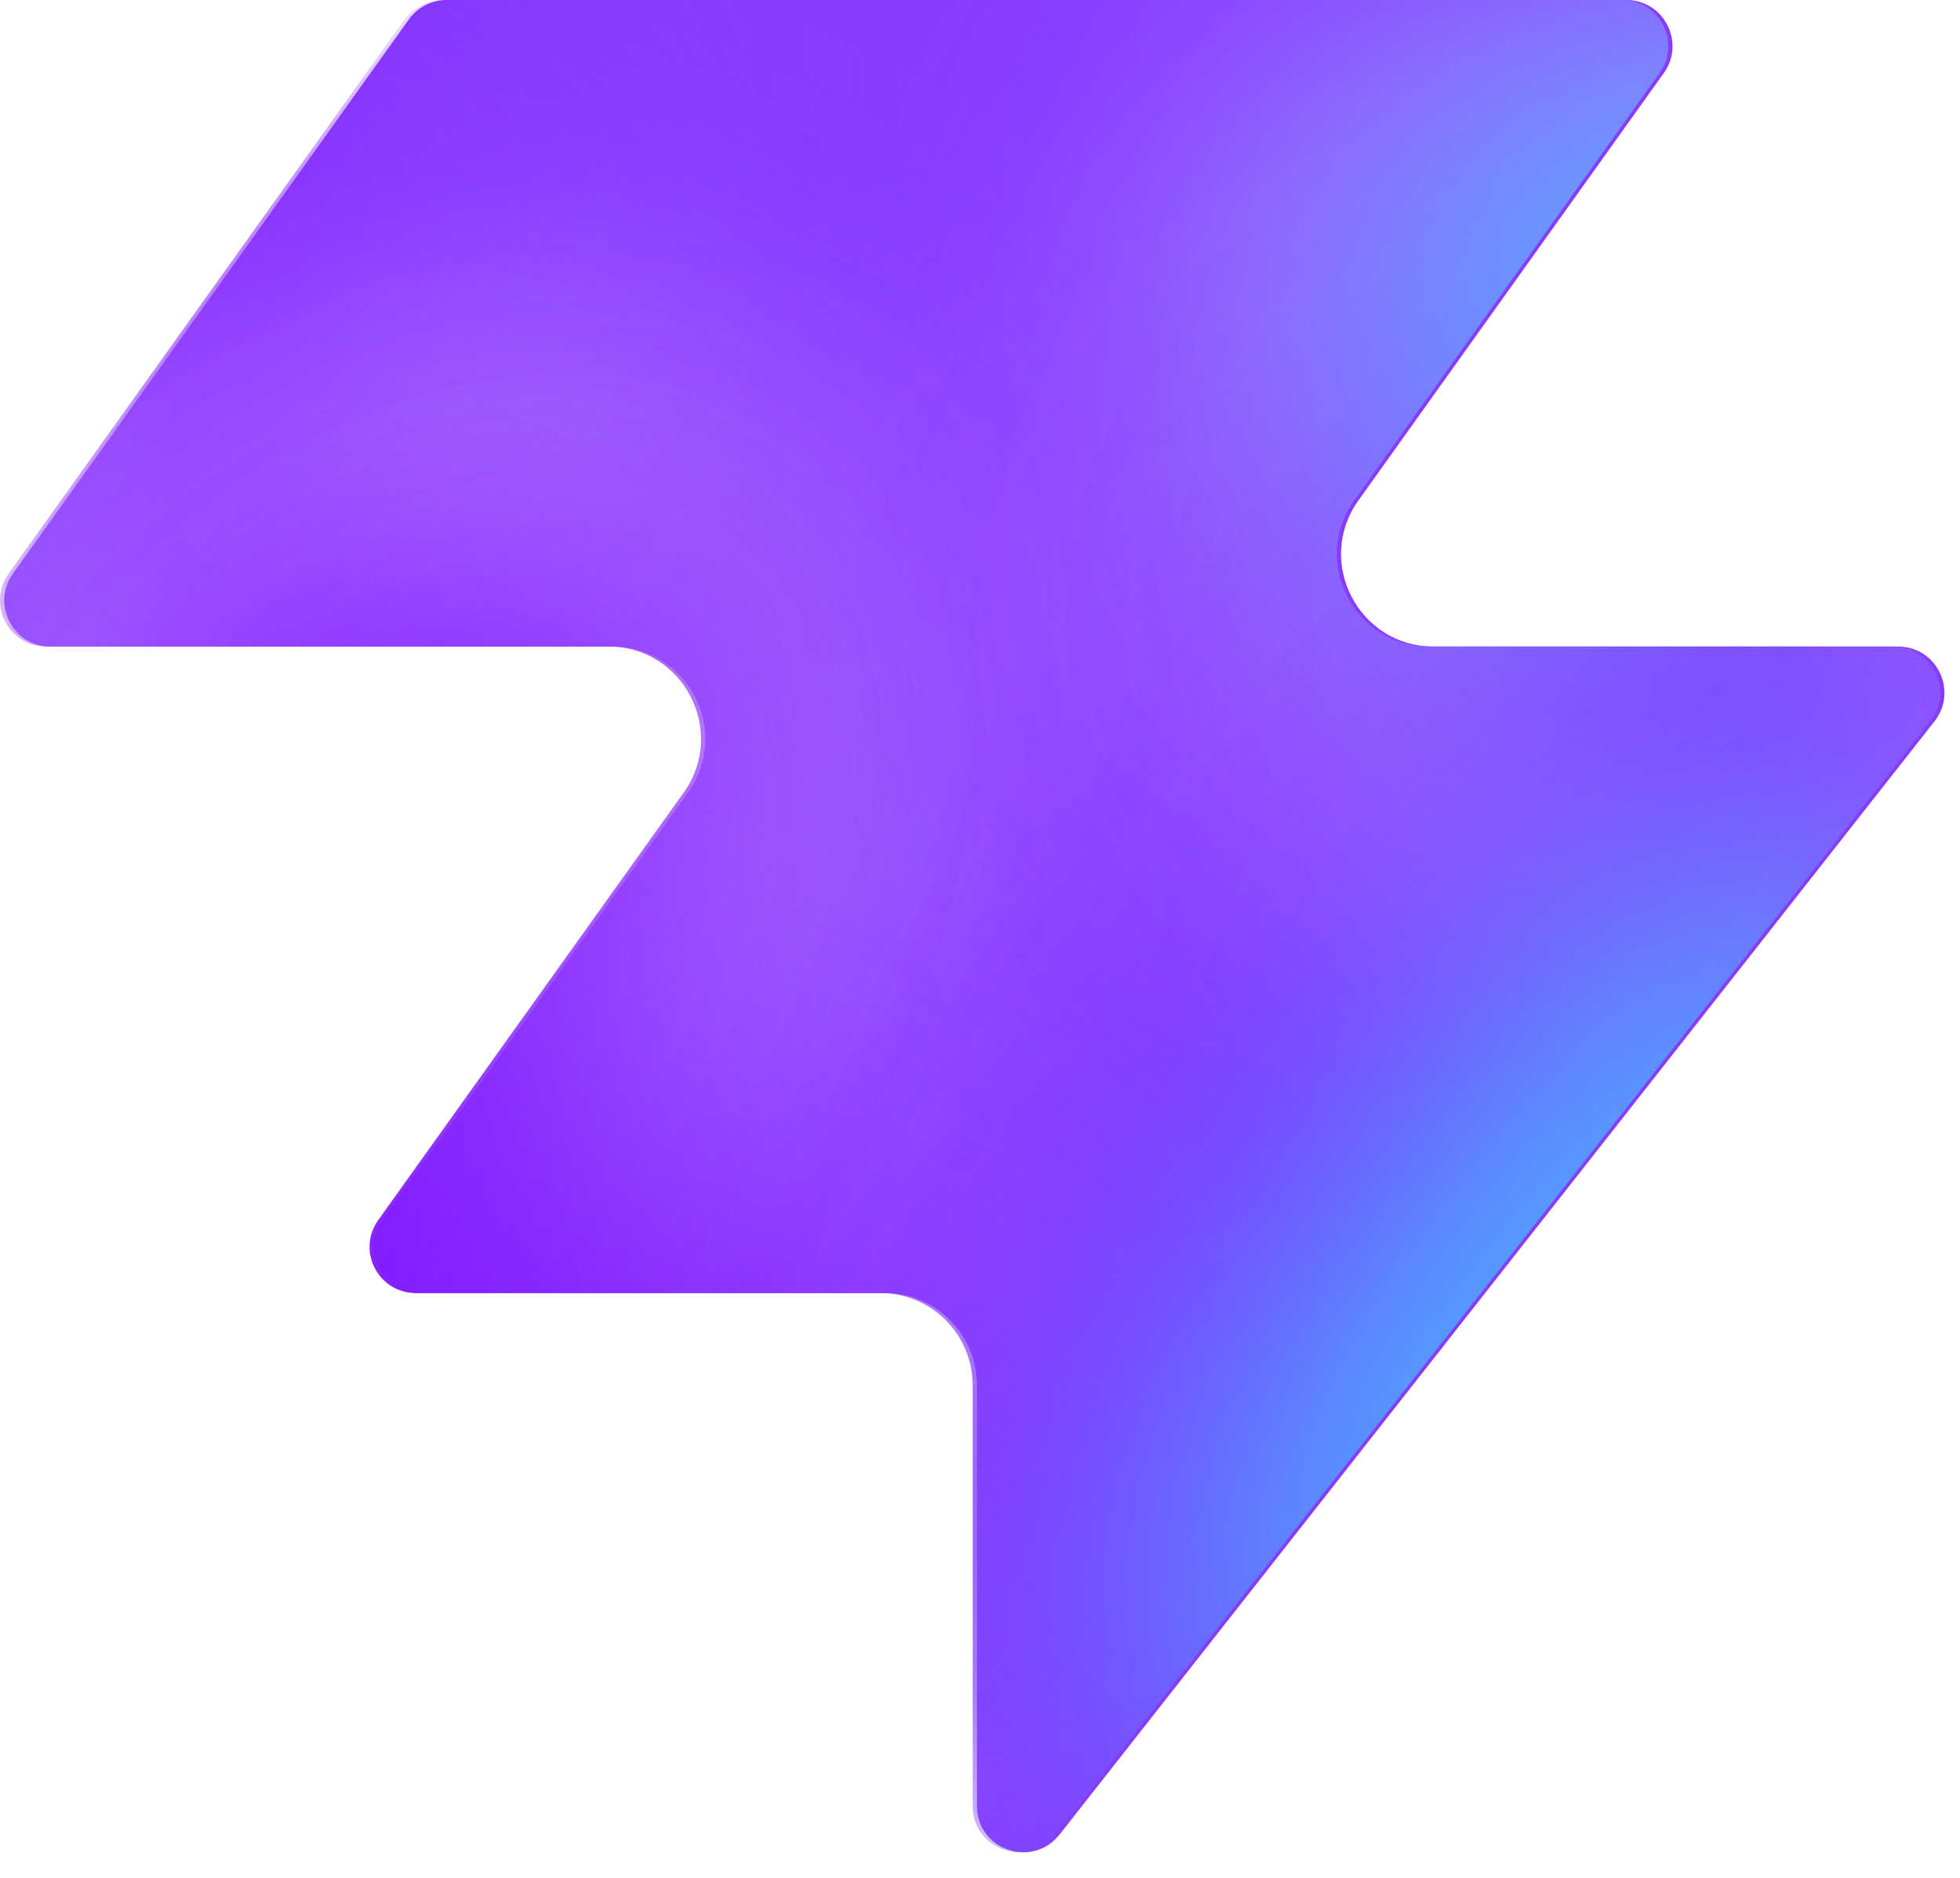
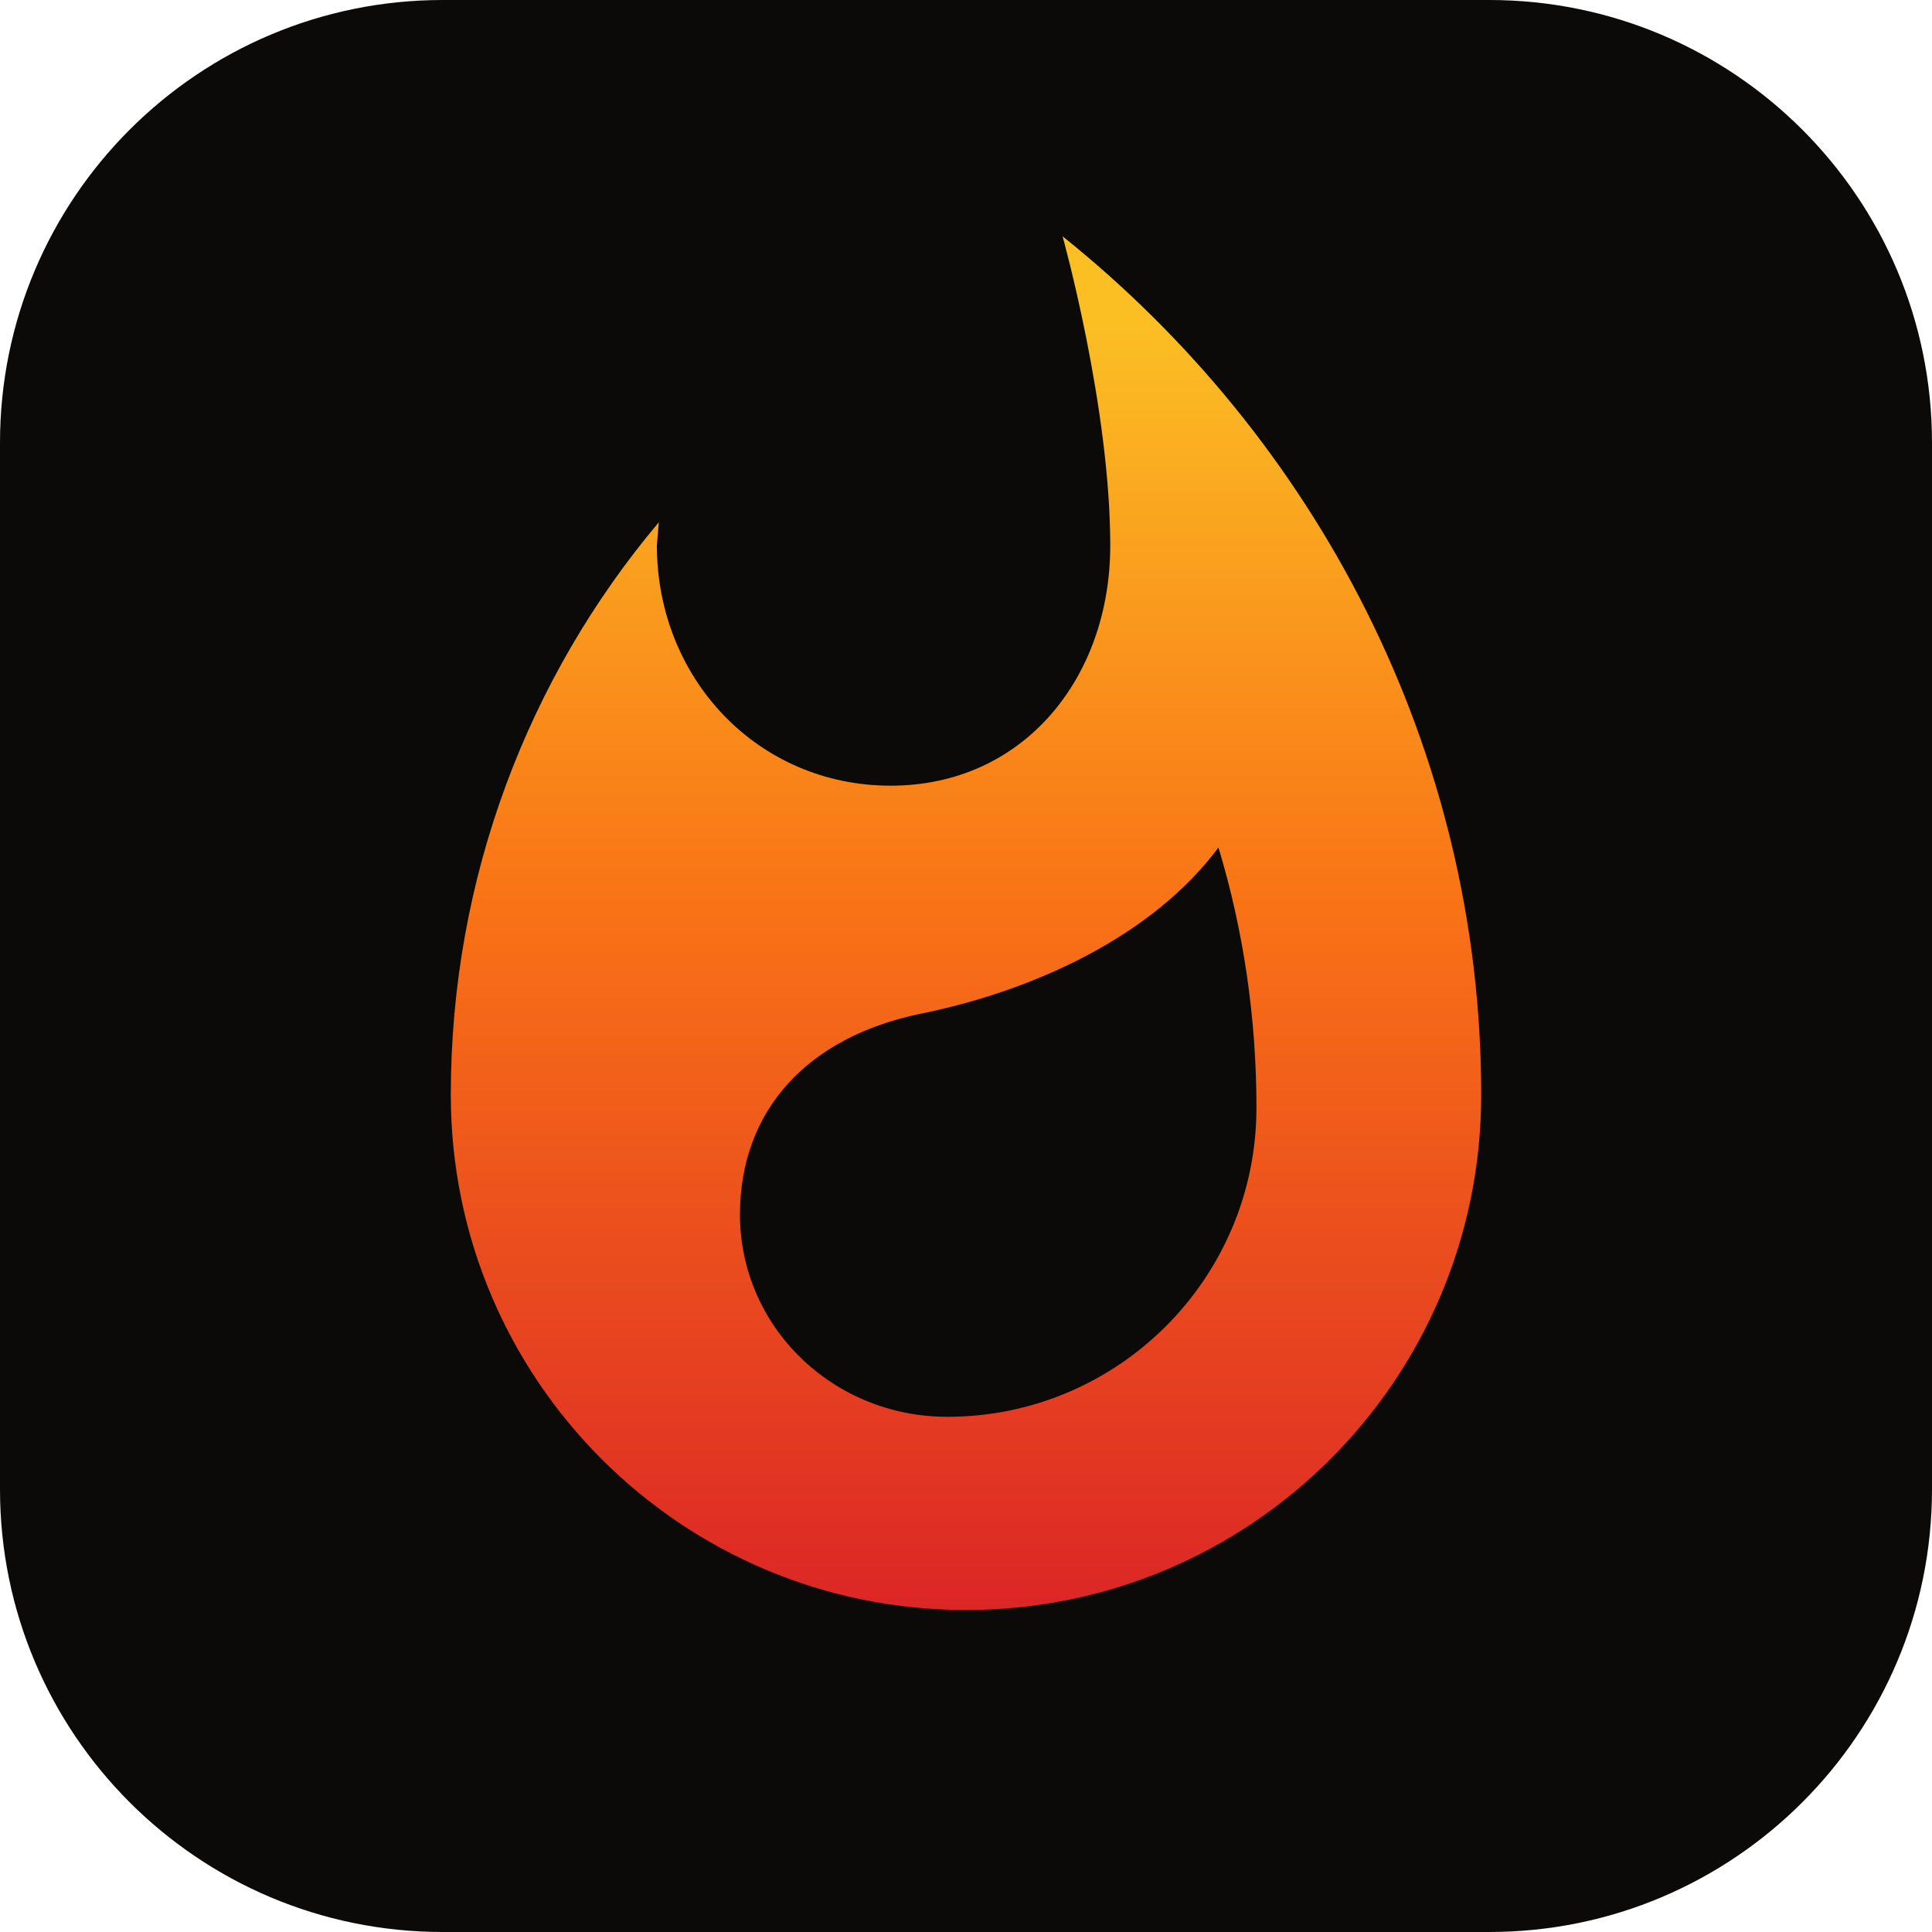
- <svg xmlns="http://www.w3.org/2000/svg" width="48" height="46" fill="none" viewBox="0 0 48 46">
-   <path fill="#863bff" d="M25.946 44.938c-.664.845-2.021.375-2.021-.698V33.937a2.26 2.26 0 0 0-2.262-2.262H10.287c-.92 0-1.456-1.04-.92-1.788l7.48-10.471c1.07-1.497 0-3.578-1.842-3.578H1.237c-.92 0-1.456-1.04-.92-1.788L10.013.474c.214-.297.556-.474.92-.474h28.894c.92 0 1.456 1.04.92 1.788l-7.48 10.471c-1.07 1.498 0 3.579 1.842 3.579h11.377c.943 0 1.473 1.088.89 1.83L25.947 44.94z" style="fill:#863bff;fill:color(display-p3 .525 .23 1);fill-opacity:1" />
-   <mask id="a" width="48" height="46" x="0" y="0" maskUnits="userSpaceOnUse" style="mask-type:alpha">
-     <path fill="#000" d="M25.842 44.938c-.664.844-2.021.375-2.021-.698V33.937a2.26 2.26 0 0 0-2.262-2.262H10.183c-.92 0-1.456-1.04-.92-1.788l7.48-10.471c1.07-1.498 0-3.579-1.842-3.579H1.133c-.92 0-1.456-1.04-.92-1.787L9.91.473c.214-.297.556-.474.92-.474h28.894c.92 0 1.456 1.04.92 1.788l-7.48 10.471c-1.07 1.498 0 3.578 1.842 3.578h11.377c.943 0 1.473 1.088.89 1.832L25.843 44.94z" style="fill:#000;fill-opacity:1" />
-   </mask>
-   <g mask="url(#a)">
-     <g filter="url(#b)">
-       <ellipse cx="5.508" cy="14.704" fill="#ede6ff" rx="5.508" ry="14.704" style="fill:#ede6ff;fill:color(display-p3 .927 .903 1);fill-opacity:1" transform="matrix(.00324 1 1 -.00324 -4.47 31.516)" />
-     </g>
-     <g filter="url(#c)">
-       <ellipse cx="10.399" cy="29.851" fill="#ede6ff" rx="10.399" ry="29.851" style="fill:#ede6ff;fill:color(display-p3 .927 .903 1);fill-opacity:1" transform="matrix(.00324 1 1 -.00324 -39.328 7.883)" />
-     </g>
-     <g filter="url(#d)">
-       <ellipse cx="5.508" cy="30.487" fill="#7e14ff" rx="5.508" ry="30.487" style="fill:#7e14ff;fill:color(display-p3 .492 .077 1);fill-opacity:1" transform="rotate(89.814 -25.913 -14.639)scale(1 -1)" />
-     </g>
-     <g filter="url(#e)">
-       <ellipse cx="5.508" cy="30.599" fill="#7e14ff" rx="5.508" ry="30.599" style="fill:#7e14ff;fill:color(display-p3 .492 .077 1);fill-opacity:1" transform="rotate(89.814 -32.644 -3.334)scale(1 -1)" />
-     </g>
-     <g filter="url(#f)">
-       <ellipse cx="5.508" cy="30.599" fill="#7e14ff" rx="5.508" ry="30.599" style="fill:#7e14ff;fill:color(display-p3 .492 .077 1);fill-opacity:1" transform="matrix(.00324 1 1 -.00324 -34.34 30.47)" />
-     </g>
-     <g filter="url(#g)">
-       <ellipse cx="14.072" cy="22.078" fill="#ede6ff" rx="14.072" ry="22.078" style="fill:#ede6ff;fill:color(display-p3 .927 .903 1);fill-opacity:1" transform="rotate(93.35 24.506 48.493)scale(-1 1)" />
-     </g>
-     <g filter="url(#h)">
-       <ellipse cx="3.47" cy="21.501" fill="#7e14ff" rx="3.47" ry="21.501" style="fill:#7e14ff;fill:color(display-p3 .492 .077 1);fill-opacity:1" transform="rotate(89.009 28.708 47.59)scale(-1 1)" />
-     </g>
-     <g filter="url(#i)">
-       <ellipse cx="3.47" cy="21.501" fill="#7e14ff" rx="3.47" ry="21.501" style="fill:#7e14ff;fill:color(display-p3 .492 .077 1);fill-opacity:1" transform="rotate(89.009 28.708 47.59)scale(-1 1)" />
-     </g>
-     <g filter="url(#j)">
-       <ellipse cx=".387" cy="8.972" fill="#7e14ff" rx="4.407" ry="29.108" style="fill:#7e14ff;fill:color(display-p3 .492 .077 1);fill-opacity:1" transform="rotate(39.51 .387 8.972)" />
-     </g>
-     <g filter="url(#k)">
-       <ellipse cx="47.523" cy="-6.092" fill="#7e14ff" rx="4.407" ry="29.108" style="fill:#7e14ff;fill:color(display-p3 .492 .077 1);fill-opacity:1" transform="rotate(37.892 47.523 -6.092)" />
-     </g>
-     <g filter="url(#l)">
-       <ellipse cx="41.412" cy="6.333" fill="#47bfff" rx="5.971" ry="9.665" style="fill:#47bfff;fill:color(display-p3 .28 .748 1);fill-opacity:1" transform="rotate(37.892 41.412 6.333)" />
-     </g>
-     <g filter="url(#m)">
-       <ellipse cx="-1.879" cy="38.332" fill="#7e14ff" rx="4.407" ry="29.108" style="fill:#7e14ff;fill:color(display-p3 .492 .077 1);fill-opacity:1" transform="rotate(37.892 -1.88 38.332)" />
-     </g>
-     <g filter="url(#n)">
-       <ellipse cx="-1.879" cy="38.332" fill="#7e14ff" rx="4.407" ry="29.108" style="fill:#7e14ff;fill:color(display-p3 .492 .077 1);fill-opacity:1" transform="rotate(37.892 -1.88 38.332)" />
-     </g>
-     <g filter="url(#o)">
-       <ellipse cx="35.651" cy="29.907" fill="#7e14ff" rx="4.407" ry="29.108" style="fill:#7e14ff;fill:color(display-p3 .492 .077 1);fill-opacity:1" transform="rotate(37.892 35.651 29.907)" />
-     </g>
-     <g filter="url(#p)">
-       <ellipse cx="38.418" cy="32.4" fill="#47bfff" rx="5.971" ry="15.297" style="fill:#47bfff;fill:color(display-p3 .28 .748 1);fill-opacity:1" transform="rotate(37.892 38.418 32.4)" />
-     </g>
-   </g>
+ <svg xmlns="http://www.w3.org/2000/svg" viewBox="0 0 24 24">
  <defs>
-     <filter id="b" width="60.045" height="41.654" x="-19.77" y="16.149" color-interpolation-filters="sRGB" filterUnits="userSpaceOnUse">
-       <feFlood flood-opacity="0" result="BackgroundImageFix" />
-       <feBlend in="SourceGraphic" in2="BackgroundImageFix" result="shape" />
-       <feGaussianBlur result="effect1_foregroundBlur_2002_17158" stdDeviation="7.659" />
-     </filter>
-     <filter id="c" width="90.34" height="51.437" x="-54.613" y="-7.533" color-interpolation-filters="sRGB" filterUnits="userSpaceOnUse">
-       <feFlood flood-opacity="0" result="BackgroundImageFix" />
-       <feBlend in="SourceGraphic" in2="BackgroundImageFix" result="shape" />
-       <feGaussianBlur result="effect1_foregroundBlur_2002_17158" stdDeviation="7.659" />
-     </filter>
-     <filter id="d" width="79.355" height="29.4" x="-49.64" y="2.03" color-interpolation-filters="sRGB" filterUnits="userSpaceOnUse">
-       <feFlood flood-opacity="0" result="BackgroundImageFix" />
-       <feBlend in="SourceGraphic" in2="BackgroundImageFix" result="shape" />
-       <feGaussianBlur result="effect1_foregroundBlur_2002_17158" stdDeviation="4.596" />
-     </filter>
-     <filter id="e" width="79.579" height="29.4" x="-45.045" y="20.029" color-interpolation-filters="sRGB" filterUnits="userSpaceOnUse">
-       <feFlood flood-opacity="0" result="BackgroundImageFix" />
-       <feBlend in="SourceGraphic" in2="BackgroundImageFix" result="shape" />
-       <feGaussianBlur result="effect1_foregroundBlur_2002_17158" stdDeviation="4.596" />
-     </filter>
-     <filter id="f" width="79.579" height="29.4" x="-43.513" y="21.178" color-interpolation-filters="sRGB" filterUnits="userSpaceOnUse">
-       <feFlood flood-opacity="0" result="BackgroundImageFix" />
-       <feBlend in="SourceGraphic" in2="BackgroundImageFix" result="shape" />
-       <feGaussianBlur result="effect1_foregroundBlur_2002_17158" stdDeviation="4.596" />
-     </filter>
-     <filter id="g" width="74.749" height="58.852" x="15.756" y="-17.901" color-interpolation-filters="sRGB" filterUnits="userSpaceOnUse">
-       <feFlood flood-opacity="0" result="BackgroundImageFix" />
-       <feBlend in="SourceGraphic" in2="BackgroundImageFix" result="shape" />
-       <feGaussianBlur result="effect1_foregroundBlur_2002_17158" stdDeviation="7.659" />
-     </filter>
-     <filter id="h" width="61.377" height="25.362" x="23.548" y="2.284" color-interpolation-filters="sRGB" filterUnits="userSpaceOnUse">
-       <feFlood flood-opacity="0" result="BackgroundImageFix" />
-       <feBlend in="SourceGraphic" in2="BackgroundImageFix" result="shape" />
-       <feGaussianBlur result="effect1_foregroundBlur_2002_17158" stdDeviation="4.596" />
-     </filter>
-     <filter id="i" width="61.377" height="25.362" x="23.548" y="2.284" color-interpolation-filters="sRGB" filterUnits="userSpaceOnUse">
-       <feFlood flood-opacity="0" result="BackgroundImageFix" />
-       <feBlend in="SourceGraphic" in2="BackgroundImageFix" result="shape" />
-       <feGaussianBlur result="effect1_foregroundBlur_2002_17158" stdDeviation="4.596" />
-     </filter>
-     <filter id="j" width="56.045" height="63.649" x="-27.636" y="-22.853" color-interpolation-filters="sRGB" filterUnits="userSpaceOnUse">
-       <feFlood flood-opacity="0" result="BackgroundImageFix" />
-       <feBlend in="SourceGraphic" in2="BackgroundImageFix" result="shape" />
-       <feGaussianBlur result="effect1_foregroundBlur_2002_17158" stdDeviation="4.596" />
-     </filter>
-     <filter id="k" width="54.814" height="64.646" x="20.116" y="-38.415" color-interpolation-filters="sRGB" filterUnits="userSpaceOnUse">
-       <feFlood flood-opacity="0" result="BackgroundImageFix" />
-       <feBlend in="SourceGraphic" in2="BackgroundImageFix" result="shape" />
-       <feGaussianBlur result="effect1_foregroundBlur_2002_17158" stdDeviation="4.596" />
-     </filter>
-     <filter id="l" width="33.541" height="35.313" x="24.641" y="-11.323" color-interpolation-filters="sRGB" filterUnits="userSpaceOnUse">
-       <feFlood flood-opacity="0" result="BackgroundImageFix" />
-       <feBlend in="SourceGraphic" in2="BackgroundImageFix" result="shape" />
-       <feGaussianBlur result="effect1_foregroundBlur_2002_17158" stdDeviation="4.596" />
-     </filter>
-     <filter id="m" width="54.814" height="64.646" x="-29.286" y="6.009" color-interpolation-filters="sRGB" filterUnits="userSpaceOnUse">
-       <feFlood flood-opacity="0" result="BackgroundImageFix" />
-       <feBlend in="SourceGraphic" in2="BackgroundImageFix" result="shape" />
-       <feGaussianBlur result="effect1_foregroundBlur_2002_17158" stdDeviation="4.596" />
-     </filter>
-     <filter id="n" width="54.814" height="64.646" x="-29.286" y="6.009" color-interpolation-filters="sRGB" filterUnits="userSpaceOnUse">
-       <feFlood flood-opacity="0" result="BackgroundImageFix" />
-       <feBlend in="SourceGraphic" in2="BackgroundImageFix" result="shape" />
-       <feGaussianBlur result="effect1_foregroundBlur_2002_17158" stdDeviation="4.596" />
-     </filter>
-     <filter id="o" width="54.814" height="64.646" x="8.244" y="-2.416" color-interpolation-filters="sRGB" filterUnits="userSpaceOnUse">
-       <feFlood flood-opacity="0" result="BackgroundImageFix" />
-       <feBlend in="SourceGraphic" in2="BackgroundImageFix" result="shape" />
-       <feGaussianBlur result="effect1_foregroundBlur_2002_17158" stdDeviation="4.596" />
-     </filter>
-     <filter id="p" width="39.409" height="43.623" x="18.713" y="10.588" color-interpolation-filters="sRGB" filterUnits="userSpaceOnUse">
-       <feFlood flood-opacity="0" result="BackgroundImageFix" />
-       <feBlend in="SourceGraphic" in2="BackgroundImageFix" result="shape" />
-       <feGaussianBlur result="effect1_foregroundBlur_2002_17158" stdDeviation="4.596" />
-     </filter>
+     <linearGradient id="g" x1="12" y1="22" x2="12" y2="2" gradientUnits="userSpaceOnUse">
+       <stop offset="0" stop-color="#dc2626" />
+       <stop offset=".55" stop-color="#f97316" />
+       <stop offset="1" stop-color="#fbbf24" />
+     </linearGradient>
  </defs>
+   <rect width="24" height="24" rx="5.5" fill="#0c0a09" />
+   <path transform="translate(2.4,2.4) scale(0.8)" fill="url(#g)" d="M13.5.67s.74 2.65.74 4.8c0 2.06-1.35 3.73-3.41 3.73-2.07 0-3.63-1.67-3.63-3.73l.03-.36C5.21 7.51 4 10.62 4 14c0 4.42 3.58 8 8 8s8-3.58 8-8C20 8.61 17.41 3.8 13.5.67zM11.71 19c-1.78 0-3.22-1.4-3.22-3.14 0-1.62 1.05-2.76 2.81-3.12 1.77-.36 3.6-1.21 4.62-2.58.39 1.29.59 2.65.59 4.04 0 2.65-2.15 4.8-4.8 4.8z" />
</svg>
